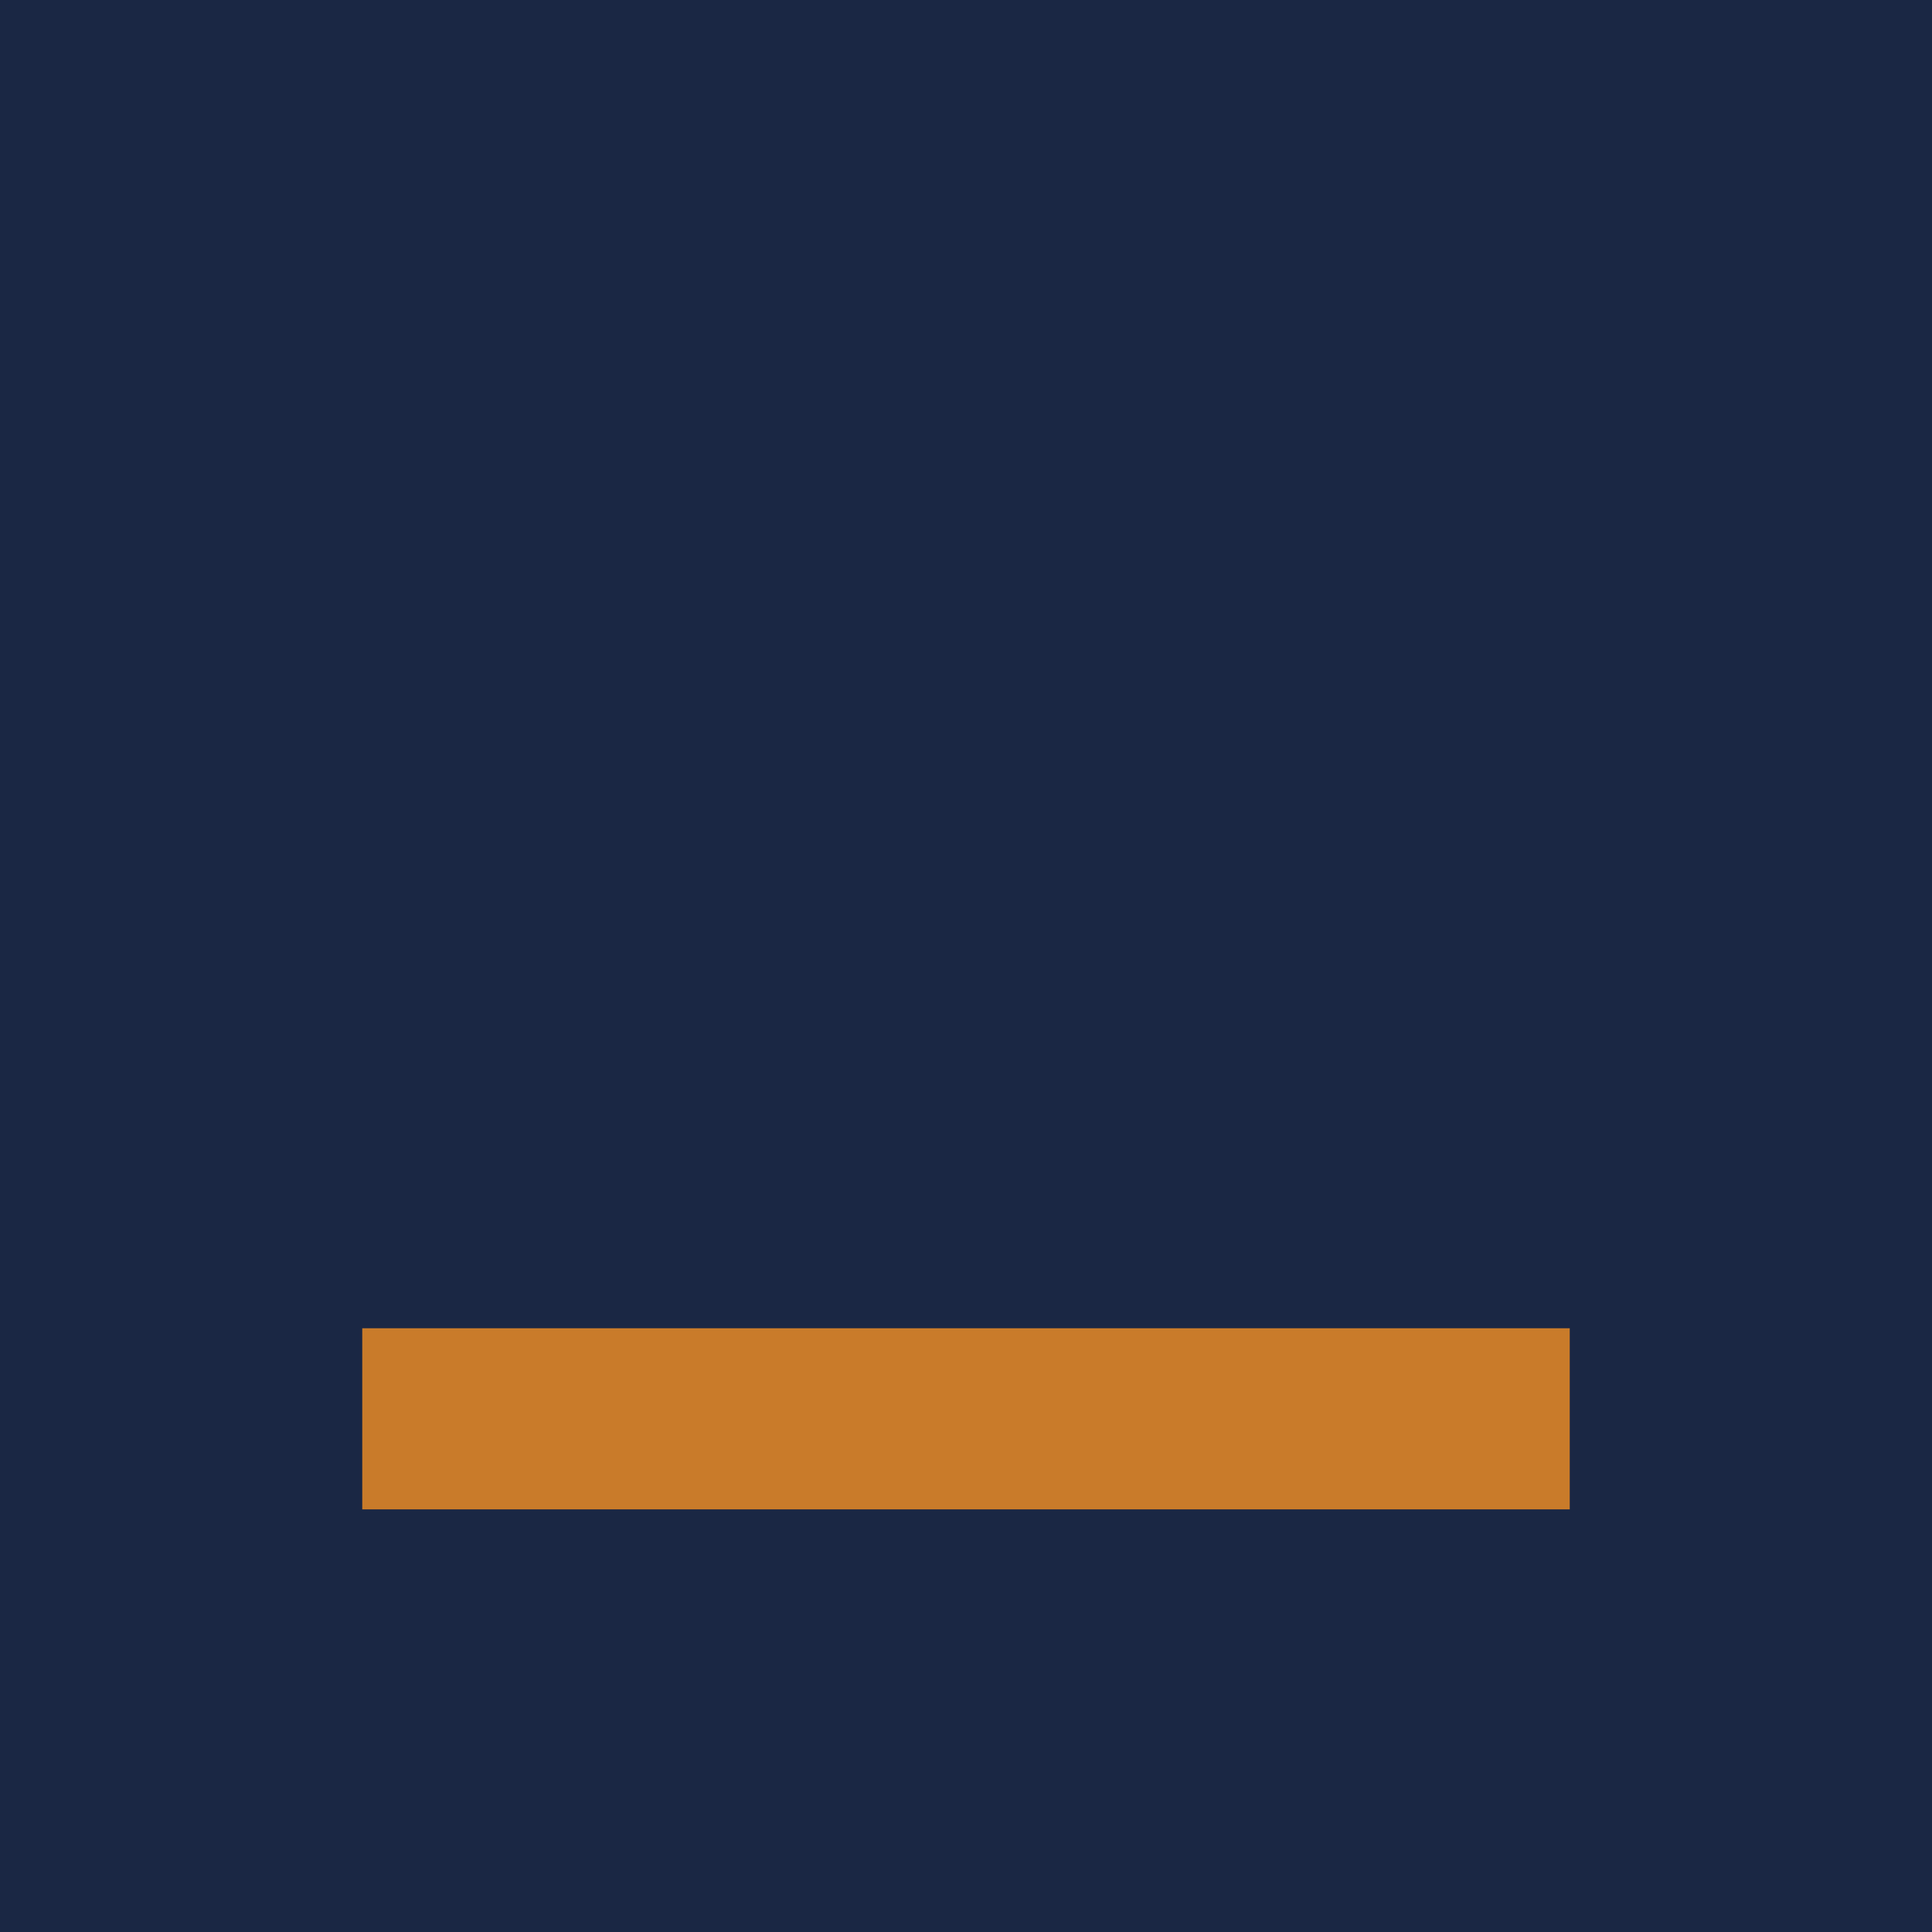
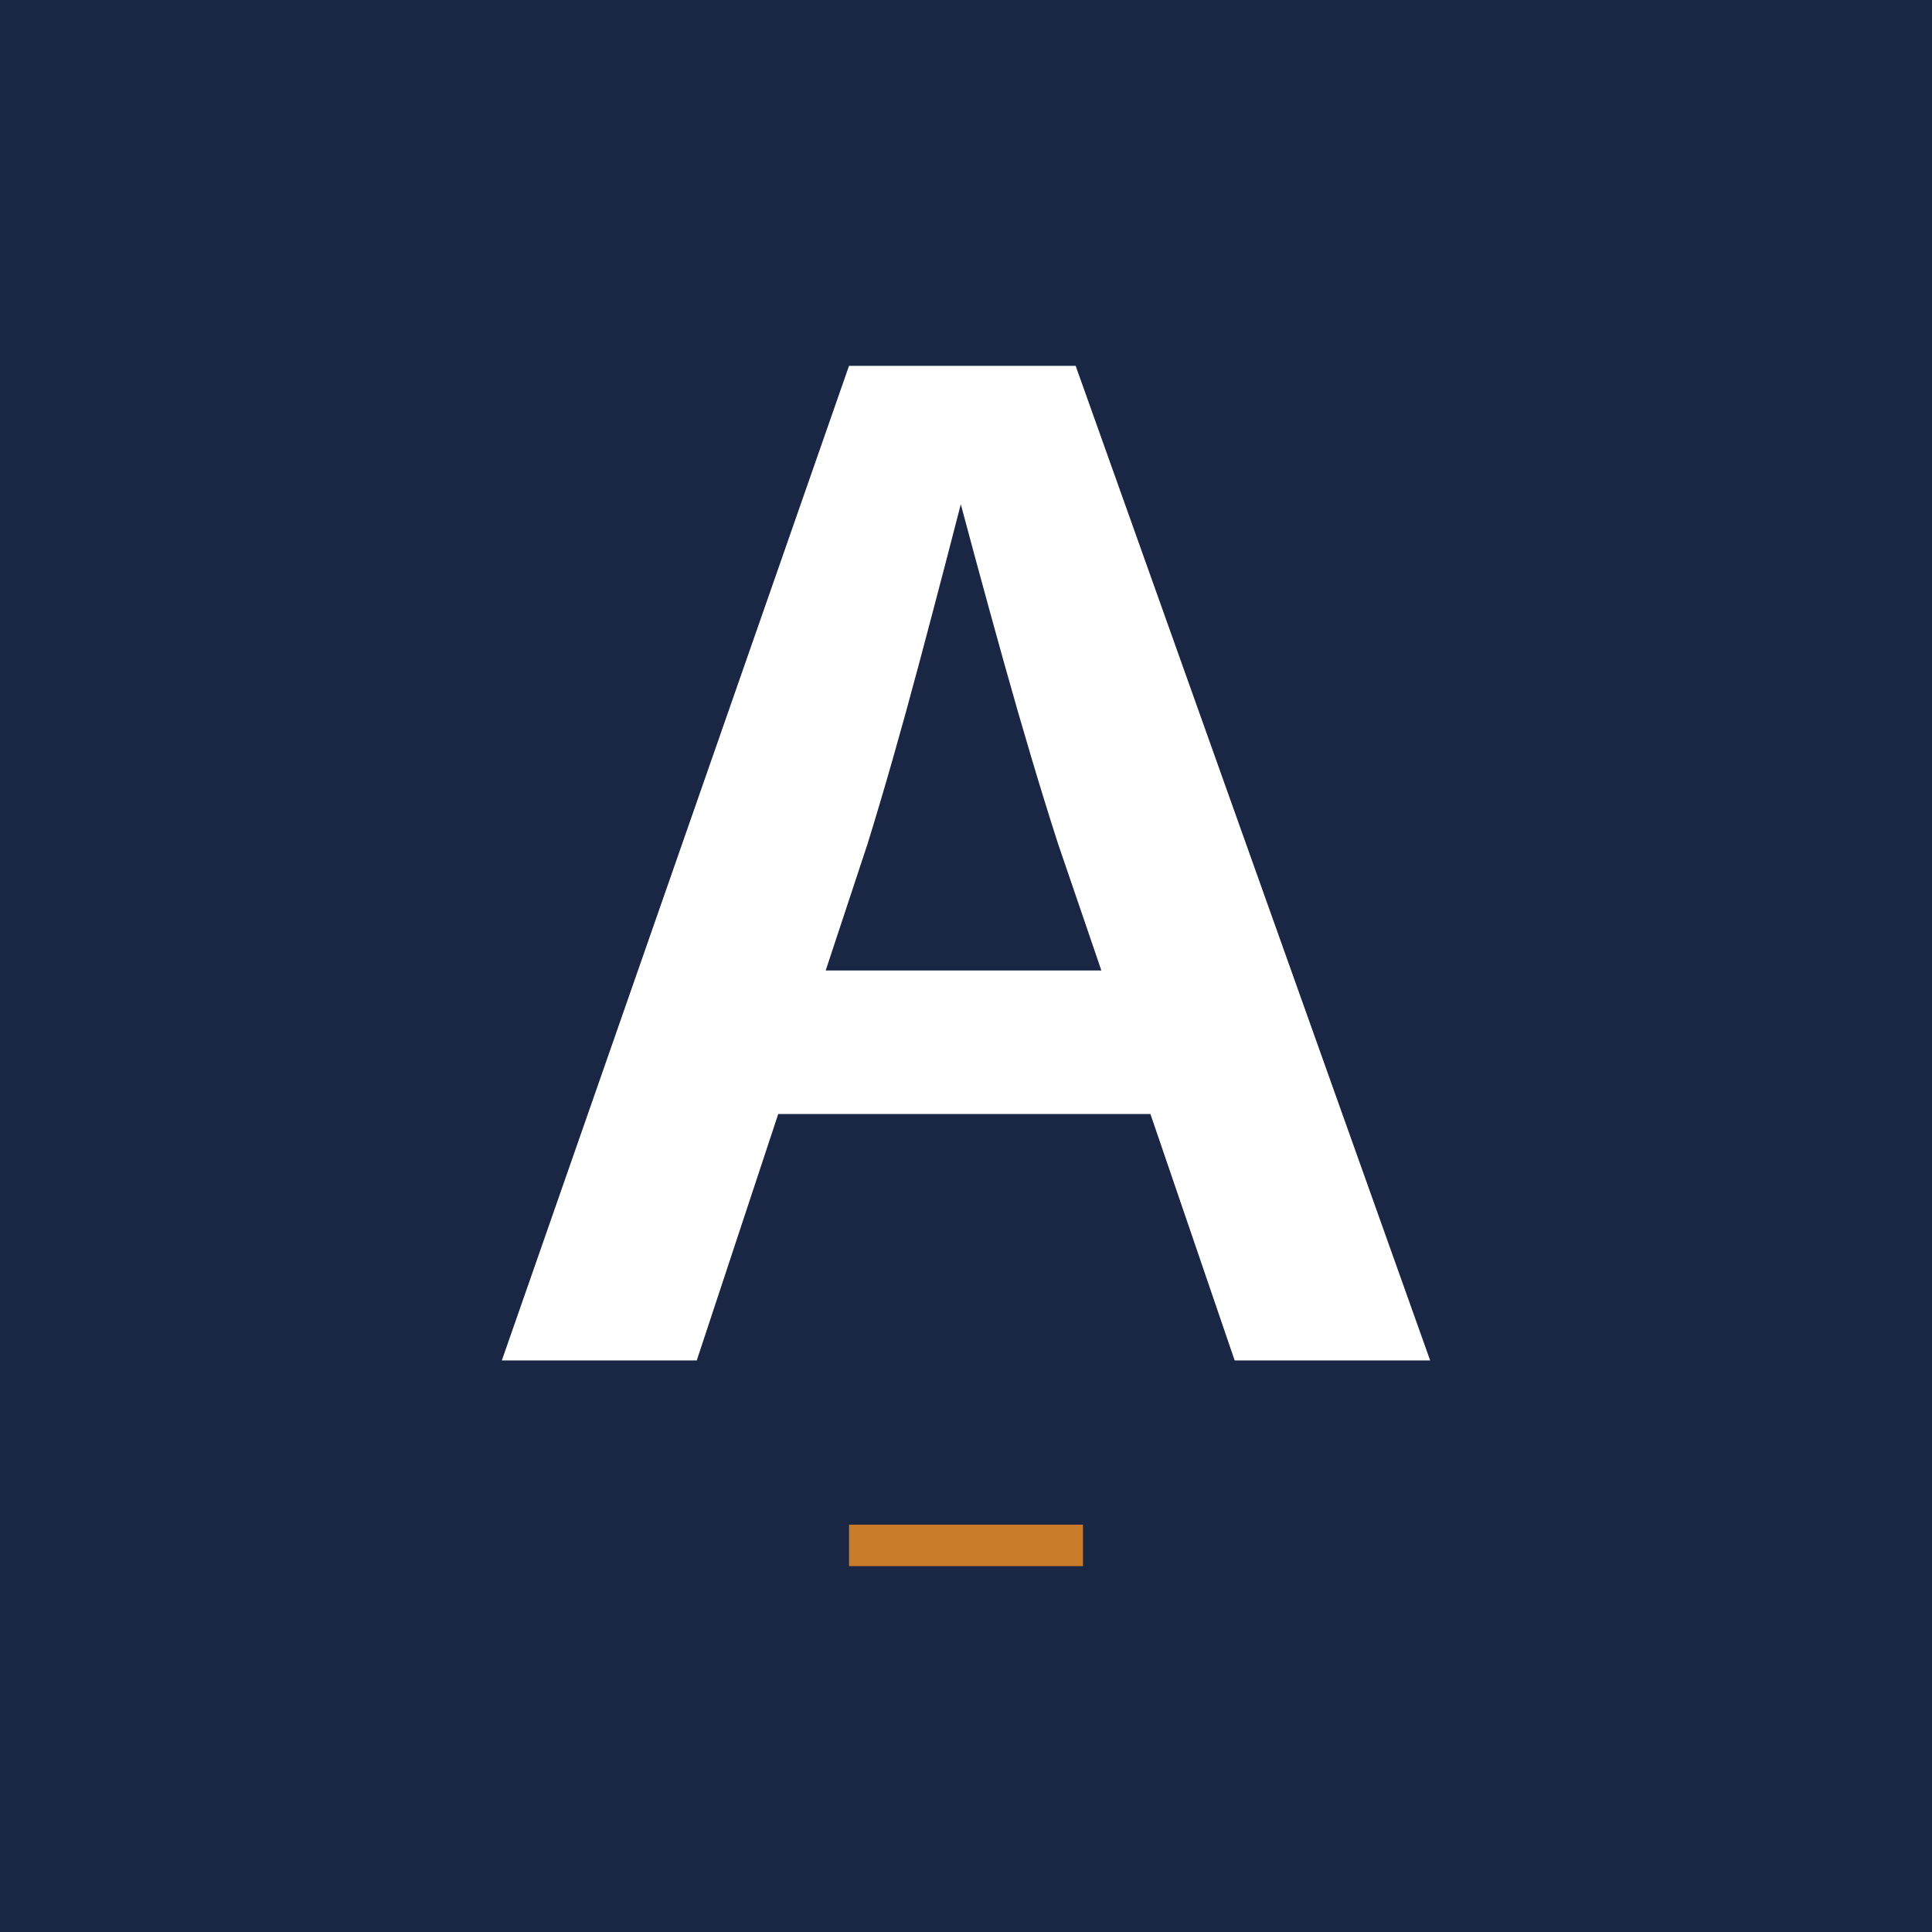
- <svg xmlns="http://www.w3.org/2000/svg" viewBox="0 0 32 32" role="img" aria-label="Argo Rannamets">
-   <rect width="32" height="32" fill="#1A2744" />
-   <rect x="6" y="22" width="20" height="3" fill="#C97B2A" />
+ <svg xmlns="http://www.w3.org/2000/svg" viewBox="0 0 512 512">
+   <rect width="512" height="512" fill="#1A2744" />
+   <g transform="translate(132.99,96.95) scale(0.1769,-0.1769) translate(-49.84,-1490.00)">
+     <path d="M49.84 0 569.961 1490H909.476L1440.557 0H1147.681L883.158 773.844Q844.439 894.003 802.159 1045.302Q759.879 1196.601 708.839 1390.2H764.998Q715.318 1195.321 674.558 1042.742Q633.798 890.163 597.719 773.844L341.836 0ZM352.799 369.202V584.16H1137.598V369.202Z" fill="#FFFFFF" />
+   </g>
+   <rect x="225.00" y="404.05" width="62" height="11" fill="#C97B2A" />
</svg>
